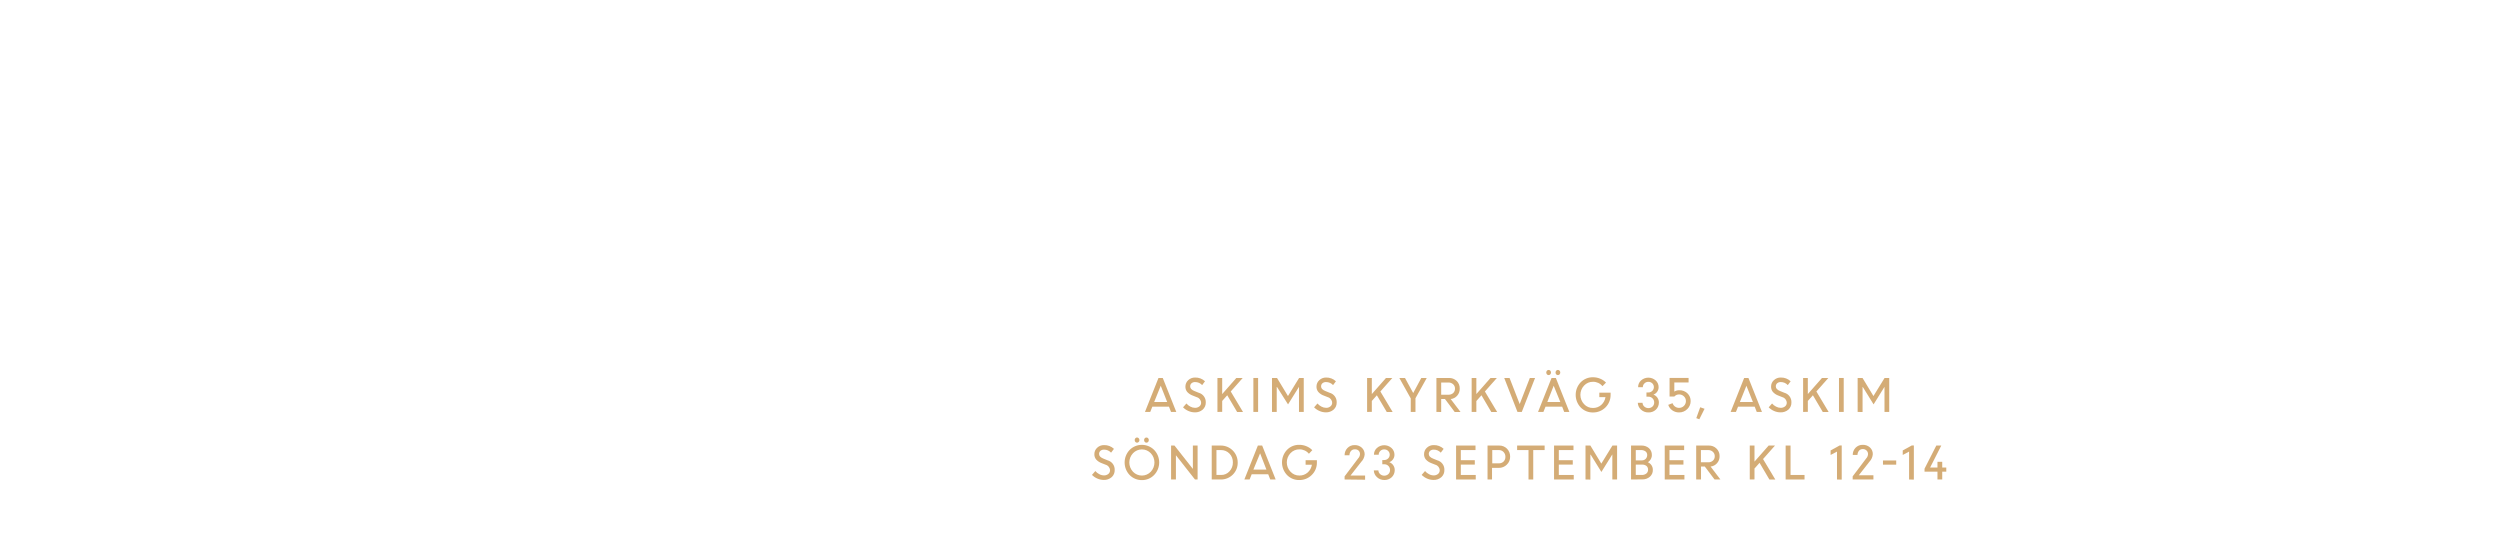
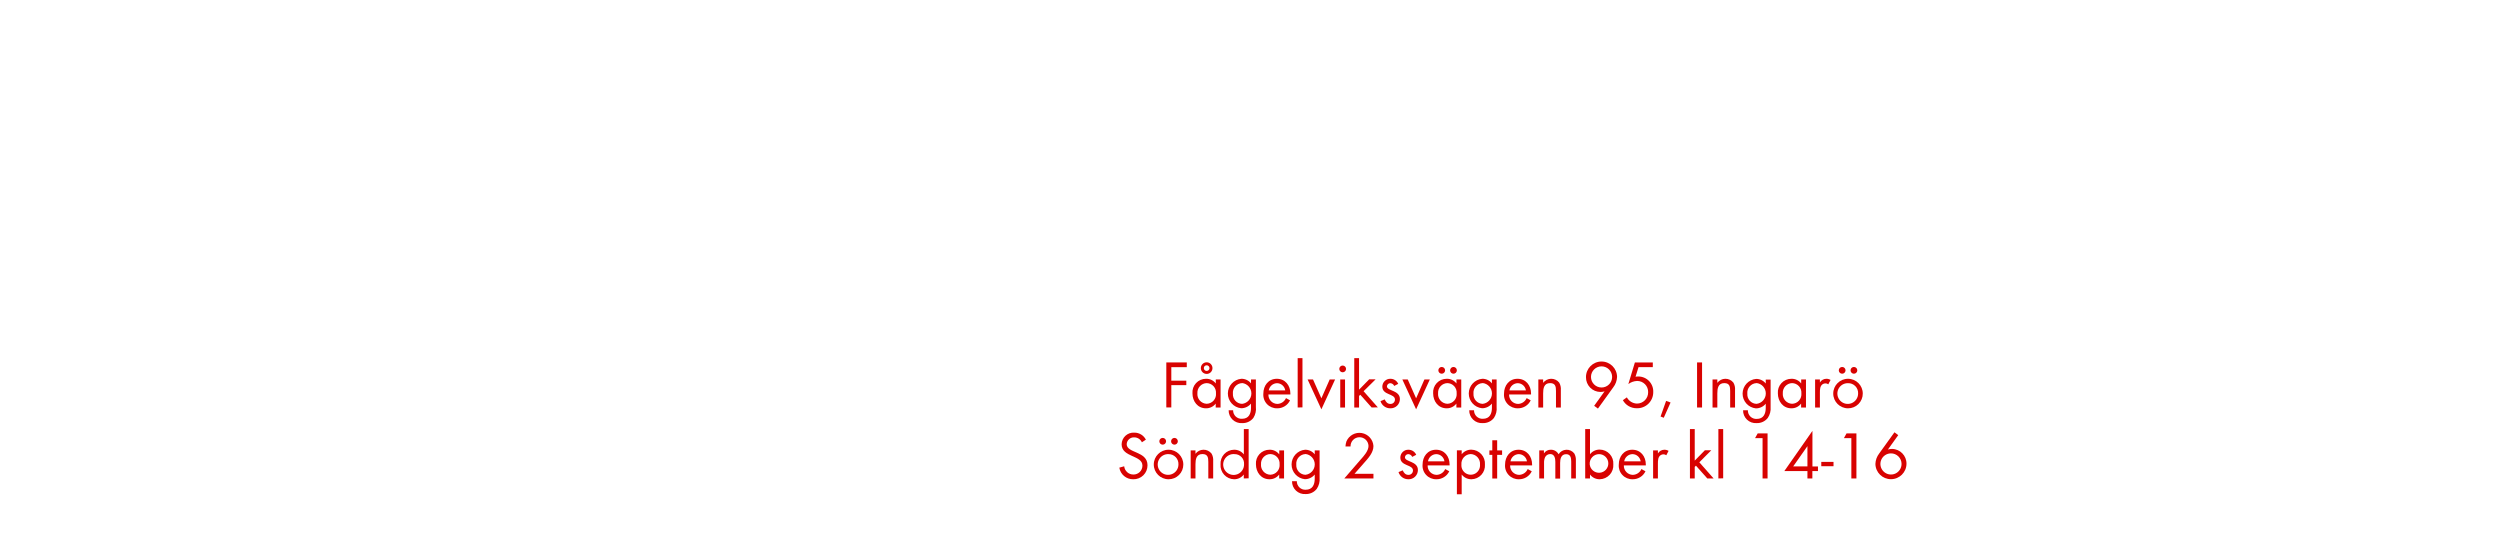
<svg xmlns="http://www.w3.org/2000/svg" id="Layer_1" data-name="Layer 1" viewBox="0 0 740 160">
  <defs>
-     <style>.cls-1{fill:#d4ac76;}</style>
+     <style>.cls-1{fill:#d80201;}</style>
  </defs>
-   <path class="cls-1" d="M338.91,121.93l4-10.05h1.27l4,10.05h-1.56l-.6-1.55h-4.93l-.62,1.55Zm4.67-7.75L341.63,119h3.86Z" />
-   <path class="cls-1" d="M353.65,122.06a4.65,4.65,0,0,1-1.88-.41,5,5,0,0,1-1.59-1.08l1-1.14a3.62,3.62,0,0,0,1.15.92,3,3,0,0,0,1.39.37,2,2,0,0,0,1.3-.43,1.34,1.34,0,0,0,.51-1.07,1.77,1.77,0,0,0-1.28-1.65l-1.18-.47a4,4,0,0,1-1.65-1.08,2.36,2.36,0,0,1-.54-1.59,2.55,2.55,0,0,1,.83-1.9,2.9,2.9,0,0,1,2.05-.78,4.09,4.09,0,0,1,2.92,1.11l-.84,1.13a2.79,2.79,0,0,0-2.08-.9,1.59,1.59,0,0,0-1.06.34,1.2,1.2,0,0,0-.41.94,1.11,1.11,0,0,0,.3.77,2.75,2.75,0,0,0,1,.62l1.21.49a2.85,2.85,0,0,1,2.11,2.87,2.74,2.74,0,0,1-.89,2.11A3.35,3.35,0,0,1,353.65,122.06Z" />
-   <path class="cls-1" d="M360.36,121.93V111.88h1.41v4.76l4.18-4.76h1.89l-3.54,4,3.63,6.07h-1.74L363.26,117l-1.49,1.68v3.23Z" />
-   <path class="cls-1" d="M371,121.93V111.88h1.4v10.05Z" />
-   <path class="cls-1" d="M376.51,121.93V111.88H378l3.24,5.35,3.29-5.35h1.38v10.05h-1.41V114.5l0,0-3.24,5.2L378,114.55h-.09v7.38Z" />
-   <path class="cls-1" d="M392.44,122.06a4.69,4.69,0,0,1-1.88-.41,5,5,0,0,1-1.59-1.08l1-1.14a3.67,3.67,0,0,0,1.16.92,3,3,0,0,0,1.39.37,1.93,1.93,0,0,0,1.29-.43,1.34,1.34,0,0,0,.51-1.07,1.77,1.77,0,0,0-1.27-1.65l-1.19-.47a3.91,3.91,0,0,1-1.64-1.08,2.36,2.36,0,0,1-.54-1.59,2.51,2.51,0,0,1,.83-1.9,2.86,2.86,0,0,1,2-.78,4.07,4.07,0,0,1,2.92,1.11l-.84,1.13a2.79,2.79,0,0,0-2.08-.9,1.59,1.59,0,0,0-1.06.34,1.2,1.2,0,0,0-.41.94,1.11,1.11,0,0,0,.3.77,2.75,2.75,0,0,0,1,.62l1.21.49a2.85,2.85,0,0,1,2.11,2.87,2.71,2.71,0,0,1-.89,2.11A3.35,3.35,0,0,1,392.44,122.06Z" />
-   <path class="cls-1" d="M404.66,121.93V111.88h1.4v4.76l4.19-4.76h1.88l-3.54,4,3.63,6.07h-1.74L407.55,117l-1.49,1.68v3.23Z" />
-   <path class="cls-1" d="M420.7,111.88h1.62l-3.34,6v4.05h-1.4v-4l-3.38-6.05h1.68l2.43,4.46Z" />
-   <path class="cls-1" d="M425.18,121.93V111.88h3.73a3.13,3.13,0,0,1,2.26.87,3,3,0,0,1,.91,2.27,3,3,0,0,1-.75,2.1,2.94,2.94,0,0,1-1.92,1l2.91,3.83h-1.73l-2.88-3.84h-1.12v3.84Zm3.54-8.71h-2.13v3.62h2.12a2,2,0,0,0,1.42-.49,1.71,1.71,0,0,0,.55-1.33,1.68,1.68,0,0,0-.55-1.28A2,2,0,0,0,428.72,113.22Z" />
-   <path class="cls-1" d="M435.61,121.93V111.88H437v4.76l4.19-4.76h1.88l-3.54,4,3.63,6.07h-1.74L438.51,117,437,118.7v3.23Z" />
-   <path class="cls-1" d="M449.17,121.93l-3.92-10.05h1.58l3,7.72,3-7.72h1.55l-3.93,10.05Z" />
-   <path class="cls-1" d="M455.26,121.93l4-10.05h1.27l4,10.05H463l-.6-1.55h-4.93l-.62,1.55Zm3.63-11.12a.65.65,0,0,1-.5.22.61.61,0,0,1-.49-.22.81.81,0,0,1,0-1.09.61.61,0,0,1,.49-.22.65.65,0,0,1,.5.22.81.81,0,0,1,0,1.09Zm1,3.37L458,119h3.86Zm1.75-3.37a.65.65,0,0,1-.5.22.63.63,0,0,1-.5-.22.76.76,0,0,1-.2-.55.76.76,0,0,1,.2-.54.63.63,0,0,1,.5-.22.65.65,0,0,1,.5.22.84.84,0,0,1,0,1.09Z" />
-   <path class="cls-1" d="M473.4,117.56v-1.34h3.34v.7a5.15,5.15,0,0,1-5.2,5.17,4.94,4.94,0,0,1-3.67-1.5,5.42,5.42,0,0,1,0-7.42,4.94,4.94,0,0,1,3.67-1.5,5.33,5.33,0,0,1,2.11.42,5,5,0,0,1,1.73,1.16l-1.05,1.06a3.53,3.53,0,0,0-2.79-1.3,3.49,3.49,0,0,0-2.66,1.13,4,4,0,0,0,0,5.48,3.46,3.46,0,0,0,2.66,1.14,3.6,3.6,0,0,0,2.41-.88,3.85,3.85,0,0,0,1.27-2.32Z" />
-   <path class="cls-1" d="M487.91,122.08a3.09,3.09,0,0,1-2.19-.85,2.79,2.79,0,0,1-.93-2h1.4a1.5,1.5,0,0,0,.52,1.11,1.82,1.82,0,0,0,2.43,0,1.61,1.61,0,0,0,.5-1.2,1.68,1.68,0,0,0-.5-1.24,1.66,1.66,0,0,0-1.22-.48h-.57v-1.25h.56a1.59,1.59,0,0,0,1.17-.47,1.56,1.56,0,0,0,0-2.23,1.62,1.62,0,0,0-1.18-.45,1.58,1.58,0,0,0-1.15.47,1.51,1.51,0,0,0-.47,1.12h-1.4a2.6,2.6,0,0,1,.87-2,3.25,3.25,0,0,1,4.33,0,2.64,2.64,0,0,1,.87,2,2.24,2.24,0,0,1-.43,1.35,2.31,2.31,0,0,1-1.1.85,2.39,2.39,0,0,1,1.17.9,2.46,2.46,0,0,1,.44,1.45,2.86,2.86,0,0,1-.92,2.13A3.06,3.06,0,0,1,487.91,122.08Z" />
-   <path class="cls-1" d="M497,122.08a3.37,3.37,0,0,1-2-.62,3.12,3.12,0,0,1-1.2-1.63l1.28-.49a2,2,0,0,0,.72,1,2,2,0,0,0,1.23.39,2,2,0,0,0,2-2,1.89,1.89,0,0,0-.59-1.41,2,2,0,0,0-1.42-.57,1.86,1.86,0,0,0-1.42.62h-1.41v-5.5h5.63v1.34h-4.22v2.7a2.61,2.61,0,0,1,1.42-.4,3.36,3.36,0,0,1,2.47.92,3.07,3.07,0,0,1,.94,2.3,3.2,3.2,0,0,1-1,2.36A3.33,3.33,0,0,1,497,122.08Z" />
-   <path class="cls-1" d="M502.1,123.77l1.16-3.22,1.29.45L503,124.1Z" />
-   <path class="cls-1" d="M512.27,121.93l4-10.05h1.27l4,10.05H520l-.61-1.55h-4.93l-.62,1.55Zm4.67-7.75L515,119h3.86Z" />
-   <path class="cls-1" d="M527,122.06a4.69,4.69,0,0,1-1.88-.41,5,5,0,0,1-1.59-1.08l1-1.14a3.67,3.67,0,0,0,1.16.92,3,3,0,0,0,1.39.37,2,2,0,0,0,1.3-.43,1.37,1.37,0,0,0,.5-1.07,1.76,1.76,0,0,0-1.27-1.65l-1.19-.47a4,4,0,0,1-1.64-1.08,2.36,2.36,0,0,1-.54-1.59,2.51,2.51,0,0,1,.83-1.9,2.86,2.86,0,0,1,2.05-.78,4.06,4.06,0,0,1,2.91,1.11l-.84,1.13a2.78,2.78,0,0,0-2.07-.9,1.62,1.62,0,0,0-1.07.34,1.2,1.2,0,0,0-.41.94,1.11,1.11,0,0,0,.3.77,2.75,2.75,0,0,0,1,.62l1.21.49a2.84,2.84,0,0,1,2.11,2.87,2.73,2.73,0,0,1-.88,2.11A3.39,3.39,0,0,1,527,122.06Z" />
-   <path class="cls-1" d="M533.72,121.93V111.88h1.4v4.76l4.19-4.76h1.88l-3.54,4,3.63,6.07h-1.74L536.62,117l-1.5,1.68v3.23Z" />
-   <path class="cls-1" d="M544.34,121.93V111.88h1.4v10.05Z" />
-   <path class="cls-1" d="M549.86,121.93V111.88h1.45l3.23,5.35,3.29-5.35h1.38v10.05h-1.4V114.5l0,0-3.23,5.2-3.17-5.12h-.09v7.38Z" />
-   <path class="cls-1" d="M326.69,142.06a4.69,4.69,0,0,1-1.88-.41,5,5,0,0,1-1.59-1.08l1-1.14a3.67,3.67,0,0,0,1.16.92,3,3,0,0,0,1.39.37,2,2,0,0,0,1.3-.43,1.37,1.37,0,0,0,.5-1.07,1.76,1.76,0,0,0-1.27-1.65l-1.19-.47a4,4,0,0,1-1.64-1.08,2.36,2.36,0,0,1-.54-1.59,2.55,2.55,0,0,1,.83-1.9,2.86,2.86,0,0,1,2.05-.78,4.1,4.1,0,0,1,2.92,1.11l-.85,1.13a2.78,2.78,0,0,0-2.07-.9,1.62,1.62,0,0,0-1.07.34,1.2,1.2,0,0,0-.41.94,1.11,1.11,0,0,0,.3.77,2.75,2.75,0,0,0,1,.62l1.21.49a2.84,2.84,0,0,1,2.11,2.87,2.73,2.73,0,0,1-.88,2.11A3.39,3.39,0,0,1,326.69,142.06Z" />
-   <path class="cls-1" d="M338,142.11a5,5,0,0,1-3.62-1.49,5.4,5.4,0,0,1,0-7.45,5.13,5.13,0,0,1,7.24,0,5.35,5.35,0,0,1,0,7.43A4.94,4.94,0,0,1,338,142.11Zm-2.63-2.47a3.63,3.63,0,0,0,5.26,0,4,4,0,0,0,0-5.49,3.63,3.63,0,0,0-5.26,0,4,4,0,0,0,0,5.49Zm1.69-8.83a.63.63,0,0,1-.5.22.61.61,0,0,1-.49-.22.76.76,0,0,1-.2-.55.76.76,0,0,1,.2-.54.61.61,0,0,1,.49-.22.63.63,0,0,1,.5.22.81.81,0,0,1,0,1.09Zm2.79,0a.65.65,0,0,1-.5.22.63.63,0,0,1-.5-.22.84.84,0,0,1,0-1.09.63.63,0,0,1,.5-.22.65.65,0,0,1,.5.22.84.84,0,0,1,0,1.09Z" />
-   <path class="cls-1" d="M346.64,141.93V131.88h1l5.45,6.92v-6.92h1.4v10.05h-.78l-5.64-7.18v7.18Z" />
-   <path class="cls-1" d="M358.67,141.93V131.88h2.69a5,5,0,0,1,5,5,4.88,4.88,0,0,1-1.46,3.62,4.94,4.94,0,0,1-3.57,1.43Zm2.74-8.71h-1.34v7.37h1.38a3.24,3.24,0,0,0,2.48-1.08,3.72,3.72,0,0,0,1-2.63,3.6,3.6,0,0,0-1-2.61A3.37,3.37,0,0,0,361.41,133.22Z" />
-   <path class="cls-1" d="M368.33,141.93l4-10.05h1.27l4,10.05H376l-.61-1.55H370.5l-.62,1.55Zm4.66-7.75L371,139h3.86Z" />
-   <path class="cls-1" d="M386.46,137.56v-1.34h3.34v.7a5,5,0,0,1-1.56,3.71,5.08,5.08,0,0,1-3.64,1.46,4.92,4.92,0,0,1-3.66-1.5,5.42,5.42,0,0,1,0-7.42,4.92,4.92,0,0,1,3.66-1.5,5.33,5.33,0,0,1,2.11.42,5,5,0,0,1,1.73,1.16l-1,1.06a3.57,3.57,0,0,0-2.8-1.3,3.52,3.52,0,0,0-2.66,1.13,4,4,0,0,0,0,5.48,3.49,3.49,0,0,0,2.66,1.14,3.6,3.6,0,0,0,2.41-.88,3.8,3.8,0,0,0,1.27-2.32Z" />
-   <path class="cls-1" d="M398,141.93V141l4-5.3a2,2,0,0,0,.56-1.28,1.46,1.46,0,0,0-.44-1.07A1.55,1.55,0,0,0,401,133a1.4,1.4,0,0,0-1.1.48,1.91,1.91,0,0,0-.46,1.27H398a3,3,0,0,1,.84-2.13,2.82,2.82,0,0,1,2.13-.87,3,3,0,0,1,2.14.78,2.64,2.64,0,0,1,.83,2,3.61,3.61,0,0,1-1.05,2.22l-3.13,4h4.31v1.25Z" />
-   <path class="cls-1" d="M409.76,142.08a3.09,3.09,0,0,1-2.19-.85,2.83,2.83,0,0,1-.93-2H408a1.47,1.47,0,0,0,.53,1.11,1.81,1.81,0,0,0,2.42,0,1.61,1.61,0,0,0,.5-1.2,1.68,1.68,0,0,0-.5-1.24,1.66,1.66,0,0,0-1.22-.48h-.57v-1.25h.56a1.59,1.59,0,0,0,1.17-.47,1.56,1.56,0,0,0,0-2.23,1.62,1.62,0,0,0-1.18-.45,1.58,1.58,0,0,0-1.15.47,1.51,1.51,0,0,0-.47,1.12h-1.4a2.6,2.6,0,0,1,.87-2,3.25,3.25,0,0,1,4.33,0,2.64,2.64,0,0,1,.87,2,2.24,2.24,0,0,1-.43,1.35,2.31,2.31,0,0,1-1.1.85,2.39,2.39,0,0,1,1.17.9,2.46,2.46,0,0,1,.44,1.45,2.86,2.86,0,0,1-.92,2.13A3.06,3.06,0,0,1,409.76,142.08Z" />
-   <path class="cls-1" d="M424.28,142.06a4.69,4.69,0,0,1-1.88-.41,5.08,5.08,0,0,1-1.59-1.08l1-1.14a3.78,3.78,0,0,0,1.16.92,3,3,0,0,0,1.39.37,2,2,0,0,0,1.3-.43,1.37,1.37,0,0,0,.5-1.07,1.76,1.76,0,0,0-1.27-1.65l-1.19-.47a4,4,0,0,1-1.64-1.08,2.36,2.36,0,0,1-.54-1.59,2.55,2.55,0,0,1,.83-1.9,2.86,2.86,0,0,1,2.05-.78,4.1,4.1,0,0,1,2.92,1.11l-.85,1.13a2.78,2.78,0,0,0-2.07-.9,1.62,1.62,0,0,0-1.07.34,1.2,1.2,0,0,0-.41.94,1.11,1.11,0,0,0,.3.77,2.75,2.75,0,0,0,1,.62l1.21.49a2.84,2.84,0,0,1,2.11,2.87,2.73,2.73,0,0,1-.88,2.11A3.37,3.37,0,0,1,424.28,142.06Z" />
-   <path class="cls-1" d="M436.54,137.52H432.4v3.07h4.42v1.34H431V131.88h5.75v1.34H432.4v3h4.14Z" />
-   <path class="cls-1" d="M440.31,141.93V131.88h3.43a3.17,3.17,0,0,1,2.33.93,3.27,3.27,0,0,1,.93,2.39,3.13,3.13,0,0,1-1,2.35,3.22,3.22,0,0,1-2.36.94h-2v3.44Zm3.33-8.71h-1.93v3.93h1.94a1.94,1.94,0,0,0,1.41-.53,1.91,1.91,0,0,0,.54-1.42,1.94,1.94,0,0,0-.56-1.42A1.85,1.85,0,0,0,443.64,133.22Z" />
-   <path class="cls-1" d="M449.07,133.22v-1.34h8.14v1.34h-3.37v8.71h-1.4v-8.71Z" />
-   <path class="cls-1" d="M465.54,137.52h-4.13v3.07h4.42v1.34H460V131.88h5.75v1.34h-4.34v3h4.13Z" />
-   <path class="cls-1" d="M469.31,141.93V131.88h1.44l3.24,5.35,3.29-5.35h1.38v10.05h-1.41V134.5l0,0-3.24,5.2-3.17-5.12h-.09v7.38Z" />
-   <path class="cls-1" d="M482.79,141.93V131.88h3.08a3.25,3.25,0,0,1,2.21.77,2.6,2.6,0,0,1,.87,2,2.39,2.39,0,0,1-1.19,2.16,2.65,2.65,0,0,1,1.08.9,2.44,2.44,0,0,1,.4,1.36,2.58,2.58,0,0,1-.88,2.05,3.27,3.27,0,0,1-2.24.78Zm2.93-8.71h-1.53v3.05H486a1.55,1.55,0,0,0,1.12-.44,1.58,1.58,0,0,0,.45-1.16,1.3,1.3,0,0,0-.5-1.06A2.12,2.12,0,0,0,485.72,133.22Zm.31,4.3h-1.84v3.07h1.75a2.12,2.12,0,0,0,1.39-.43,1.42,1.42,0,0,0,.5-1.15,1.39,1.39,0,0,0-.46-1.08A2,2,0,0,0,486,137.52Z" />
-   <path class="cls-1" d="M498.3,137.52h-4.13v3.07h4.42v1.34h-5.83V131.88h5.75v1.34h-4.34v3h4.13Z" />
-   <path class="cls-1" d="M502.07,141.93V131.88h3.73a3.13,3.13,0,0,1,2.26.87A3,3,0,0,1,509,135a3,3,0,0,1-.75,2.1,2.94,2.94,0,0,1-1.92,1l2.91,3.83h-1.73l-2.89-3.84h-1.12v3.84Zm3.54-8.71h-2.14v3.62h2.13a2,2,0,0,0,1.42-.49,1.71,1.71,0,0,0,.55-1.33,1.69,1.69,0,0,0-.56-1.28A1.93,1.93,0,0,0,505.61,133.22Z" />
-   <path class="cls-1" d="M517.93,141.93V131.88h1.4v4.76l4.19-4.76h1.88l-3.54,4,3.64,6.07h-1.75L520.83,137l-1.5,1.68v3.23Z" />
-   <path class="cls-1" d="M528.55,141.93V131.88H530v8.71h4.14v1.34Z" />
-   <path class="cls-1" d="M543.75,141.93v-8.26l-1.89,1v-1.34l2.67-1.47h.62v10.11Z" />
-   <path class="cls-1" d="M548.39,141.93V141l4-5.3a2,2,0,0,0,.55-1.28,1.43,1.43,0,0,0-.44-1.07,1.51,1.51,0,0,0-1.12-.43,1.43,1.43,0,0,0-1.11.48,2,2,0,0,0-.46,1.27h-1.4a3,3,0,0,1,.83-2.13,2.84,2.84,0,0,1,2.14-.87,3,3,0,0,1,2.13.78,2.61,2.61,0,0,1,.84,2,3.61,3.61,0,0,1-1,2.22l-3.14,4h4.32v1.25Z" />
-   <path class="cls-1" d="M557.36,137.54V136.3h3.92v1.24Z" />
-   <path class="cls-1" d="M565.09,141.93v-8.26l-1.88,1v-1.34l2.67-1.47h.62v10.11Z" />
-   <path class="cls-1" d="M569.66,139.62v-.88l3.49-6.86h1.47l-3.3,6.5h2.17v-1.69h1.41v1.69h1.2v1.24h-1.2v2.31h-1.41v-2.31Z" />
+   <path class="cls-1" d="M346.71,108.68v4h4.44V114h-4.44v6.6h-1.48V107.28h6.06v1.4Z" />
+   <path class="cls-1" d="M359.85,120.62v-1.16a3.54,3.54,0,0,1-2.88,1.4c-2.48,0-4-2.08-4-4.42a4,4,0,0,1,4-4.32,3.51,3.51,0,0,1,2.9,1.38v-1.18h1.42v8.3Zm-2.68-7.22a2.83,2.83,0,0,0-2.74,3,2.86,2.86,0,0,0,2.74,3.12,2.83,2.83,0,0,0,2.76-3.12A2.8,2.8,0,0,0,357.17,113.4Zm0-2.72a1.72,1.72,0,1,1,1.72-1.72A1.71,1.71,0,0,1,357.13,110.68Zm0-2.56a.84.84,0,1,0,.84.84A.85.85,0,0,0,357.13,108.12Z" />
+   <path class="cls-1" d="M371,123.7a4,4,0,0,1-3.32,1.54,3.74,3.74,0,0,1-4-3.8H365a2.48,2.48,0,0,0,2.64,2.52c2,0,2.66-1.5,2.66-3.28v-1.22a3.75,3.75,0,0,1-2.92,1.38,4.38,4.38,0,0,1,.06-8.72,3.55,3.55,0,0,1,2.86,1.36v-1.16h1.44v8.12A5,5,0,0,1,371,123.7Zm-3.34-10.3a2.85,2.85,0,0,0-2.72,3.14,2.8,2.8,0,0,0,2.72,3,3.1,3.1,0,0,0,0-6.16Z" />
+   <path class="cls-1" d="M375.45,116.76a2.69,2.69,0,0,0,2.64,2.8,2.86,2.86,0,0,0,2.56-1.72l1.2.66a4.14,4.14,0,0,1-3.8,2.36,4,4,0,0,1-4.1-4.34c0-2.4,1.5-4.4,4-4.4s4,2,4,4.36v.28Zm2.56-3.34a2.55,2.55,0,0,0-2.46,2.14h4.88A2.49,2.49,0,0,0,378,113.42Z" />
+   <path class="cls-1" d="M384.11,120.62V106h1.42v14.58Z" />
+   <path class="cls-1" d="M391.13,121.16l-4.08-8.84h1.6l2.48,5.58,2.46-5.58h1.6Z" />
+   <path class="cls-1" d="M397.43,110.2a1,1,0,1,1,1-1A1,1,0,0,1,397.43,110.2Zm-.72,10.42v-8.3h1.42v8.3Z" />
+   <path class="cls-1" d="M406,120.62l-3.36-3.78-.36.36v3.42h-1.42V106h1.42v9.34l3-3.06h1.9l-3.56,3.52,4.22,4.78Z" />
+   <path class="cls-1" d="M411.53,120.86a3,3,0,0,1-2.9-2.12l1.24-.52c.34.74.8,1.34,1.68,1.34a1.29,1.29,0,0,0,1.36-1.3c0-1.8-3.74-1.24-3.74-3.82a2.33,2.33,0,0,1,2.42-2.32,2.49,2.49,0,0,1,2.28,1.5l-1.18.62a1.33,1.33,0,0,0-1.16-.82,1,1,0,0,0-1,.92c0,1.46,3.84,1.08,3.84,3.8A2.73,2.73,0,0,1,411.53,120.86Z" />
+   <path class="cls-1" d="M419.17,121.16l-4.08-8.84h1.6l2.48,5.58,2.46-5.58h1.6Z" />
+   <path class="cls-1" d="M431.09,120.62v-1.16a3.54,3.54,0,0,1-2.88,1.4c-2.48,0-4-2.08-4-4.42a4,4,0,0,1,4-4.32,3.51,3.51,0,0,1,2.9,1.38v-1.18h1.42v8.3Zm-2.68-7.22a2.83,2.83,0,0,0-2.74,3,2.86,2.86,0,0,0,2.74,3.12,2.83,2.83,0,0,0,2.76-3.12A2.8,2.8,0,0,0,428.41,113.4Zm-1.66-2.78a1,1,0,0,1-1-1,1,1,0,1,1,1,1Zm3.48,0a1,1,0,0,1-1-1,1,1,0,1,1,1,1Z" />
+   <path class="cls-1" d="M442.21,123.7a4,4,0,0,1-3.32,1.54,3.74,3.74,0,0,1-4-3.8h1.42a2.48,2.48,0,0,0,2.64,2.52c2,0,2.66-1.5,2.66-3.28v-1.22a3.75,3.75,0,0,1-2.92,1.38,4.38,4.38,0,0,1,.06-8.72,3.55,3.55,0,0,1,2.86,1.36v-1.16H443v8.12A5,5,0,0,1,442.21,123.7Zm-3.34-10.3a2.85,2.85,0,0,0-2.72,3.14,2.8,2.8,0,0,0,2.72,3,3.1,3.1,0,0,0,0-6.16Z" />
+   <path class="cls-1" d="M446.69,116.76a2.69,2.69,0,0,0,2.64,2.8,2.86,2.86,0,0,0,2.56-1.72l1.2.66a4.14,4.14,0,0,1-3.8,2.36,4,4,0,0,1-4.1-4.34c0-2.4,1.5-4.4,4-4.4s4,2,4,4.36v.28Zm2.56-3.34a2.55,2.55,0,0,0-2.46,2.14h4.88A2.49,2.49,0,0,0,449.25,113.42Z" />
+   <path class="cls-1" d="M460.57,120.62v-4.9c0-1.3-.18-2.32-1.74-2.32-1.84,0-2.06,1.6-2.06,3.06v4.16h-1.42v-8.3h1.42v1a3,3,0,0,1,4.76-.06,3.8,3.8,0,0,1,.48,2.2v5.16Z" />
+   <path class="cls-1" d="M477.53,114.64l-4.54,6.3-1.12-.82,3.08-4.28a4.19,4.19,0,0,1-1.22.18,4.31,4.31,0,0,1-4.28-4.38,4.6,4.6,0,0,1,9.2-.06A5.36,5.36,0,0,1,477.53,114.64Zm-3.48-6.2a3.13,3.13,0,1,0,3.14,3.14A3.13,3.13,0,0,0,474.05,108.44Z" />
+   <path class="cls-1" d="M484.45,120.84a4.63,4.63,0,0,1-4.08-2.38l1.18-.84a3.51,3.51,0,0,0,3,1.84,3.31,3.31,0,0,0,3.3-3.38,3.24,3.24,0,0,0-3.28-3.32,4.7,4.7,0,0,0-2.58.92l1.94-6.4h5.3v1.4H485l-.88,2.84a3.16,3.16,0,0,1,.76-.08,4.42,4.42,0,0,1,4.48,4.62A4.73,4.73,0,0,1,484.45,120.84Z" />
+   <path class="cls-1" d="M492.47,123.66l-.94-.38,1.64-4.62,1.32.48Z" />
+   <path class="cls-1" d="M502.33,120.62V107.28h1.48v13.34Z" />
+   <path class="cls-1" d="M512.13,120.62v-4.9c0-1.3-.18-2.32-1.74-2.32-1.84,0-2.06,1.6-2.06,3.06v4.16h-1.42v-8.3h1.42v1a3,3,0,0,1,4.76-.06,3.8,3.8,0,0,1,.48,2.2v5.16Z" />
+   <path class="cls-1" d="M523.27,123.7a4,4,0,0,1-3.32,1.54,3.74,3.74,0,0,1-4-3.8h1.42A2.48,2.48,0,0,0,520,124c2,0,2.66-1.5,2.66-3.28v-1.22a3.75,3.75,0,0,1-2.92,1.38,4.38,4.38,0,0,1,.06-8.72,3.55,3.55,0,0,1,2.86,1.36v-1.16h1.44v8.12A5,5,0,0,1,523.27,123.7Zm-3.34-10.3a2.85,2.85,0,0,0-2.72,3.14,2.8,2.8,0,0,0,2.72,3,3.1,3.1,0,0,0,0-6.16Z" />
+   <path class="cls-1" d="M533.13,120.62v-1.16a3.54,3.54,0,0,1-2.88,1.4c-2.48,0-4-2.08-4-4.42a4,4,0,0,1,4-4.32,3.51,3.51,0,0,1,2.9,1.38v-1.18h1.42v8.3Zm-2.68-7.22a2.83,2.83,0,0,0-2.74,3,2.86,2.86,0,0,0,2.74,3.12,2.83,2.83,0,0,0,2.76-3.12A2.8,2.8,0,0,0,530.45,113.4Z" />
+   <path class="cls-1" d="M541.17,113.76a1.26,1.26,0,0,0-.84-.28,1.54,1.54,0,0,0-.72.18c-.92.5-.92,1.68-.92,2.58v4.38h-1.42v-8.3h1.42v.9a2.22,2.22,0,0,1,1.88-1.1,2.36,2.36,0,0,1,1.28.34Z" />
+   <path class="cls-1" d="M547,120.86a4.37,4.37,0,1,1,4.38-4.36A4.34,4.34,0,0,1,547,120.86Zm0-7.44A3.07,3.07,0,1,0,550,116.5,2.91,2.91,0,0,0,547,113.42Zm-1.72-2.8a1,1,0,0,1-1-1,1,1,0,1,1,1,1Zm3.48,0a1,1,0,0,1-1-1,1,1,0,1,1,1,1Z" />
+   <path class="cls-1" d="M335.44,141.86a4.08,4.08,0,0,1-4.12-3.44l1.44-.4a2.71,2.71,0,0,0,2.72,2.44,2.63,2.63,0,0,0,2.68-2.64c0-3.14-6.16-2.4-6.16-6.32a3.52,3.52,0,0,1,3.74-3.44,3.8,3.8,0,0,1,3.44,2.08l-1.18.78a2.47,2.47,0,0,0-2.28-1.46,2.12,2.12,0,0,0-2.22,2c0,2.76,6.16,2,6.16,6.26A4.11,4.11,0,0,1,335.44,141.86Z" />
+   <path class="cls-1" d="M345.88,141.86a4.37,4.37,0,1,1,4.38-4.36A4.34,4.34,0,0,1,345.88,141.86Zm0-7.44a3.07,3.07,0,1,0,2.94,3.08A2.91,2.91,0,0,0,345.86,134.42Zm-1.72-2.8a1,1,0,0,1-1-1,1,1,0,1,1,1,1Zm3.48,0a1,1,0,0,1-1-1,1,1,0,1,1,1,1Z" />
+   <path class="cls-1" d="M357.66,141.62v-4.9c0-1.3-.18-2.32-1.74-2.32-1.84,0-2.06,1.6-2.06,3.06v4.16h-1.42v-8.3h1.42v1a3,3,0,0,1,4.76-.06,3.8,3.8,0,0,1,.48,2.2v5.16Z" />
+   <path class="cls-1" d="M368.16,141.62v-1.16a3.54,3.54,0,0,1-2.88,1.4,4.11,4.11,0,0,1-4-4.4,4.06,4.06,0,0,1,4-4.34,3.56,3.56,0,0,1,2.9,1.38V127h1.42v14.58Zm-2.68-7.2a3.09,3.09,0,1,0,2.76,3A2.78,2.78,0,0,0,365.48,134.42Z" />
+   <path class="cls-1" d="M378.64,141.62v-1.16a3.54,3.54,0,0,1-2.88,1.4c-2.48,0-4-2.08-4-4.42a4,4,0,0,1,4-4.32,3.51,3.51,0,0,1,2.9,1.38v-1.18h1.42v8.3ZM376,134.4a2.83,2.83,0,0,0-2.74,3,2.86,2.86,0,0,0,2.74,3.12,2.83,2.83,0,0,0,2.76-3.12A2.8,2.8,0,0,0,376,134.4Z" />
+   <path class="cls-1" d="M389.76,144.7a4,4,0,0,1-3.32,1.54,3.74,3.74,0,0,1-4-3.8h1.42a2.48,2.48,0,0,0,2.64,2.52c2,0,2.66-1.5,2.66-3.28v-1.22a3.75,3.75,0,0,1-2.92,1.38,4.38,4.38,0,0,1,.06-8.72,3.55,3.55,0,0,1,2.86,1.36v-1.16h1.44v8.12A5,5,0,0,1,389.76,144.7Zm-3.34-10.3a2.85,2.85,0,0,0-2.72,3.14,2.8,2.8,0,0,0,2.72,3,3.1,3.1,0,0,0,0-6.16Z" />
+   <path class="cls-1" d="M403.68,137.12l-2.74,3.12h5.6v1.38h-8.62l4.86-5.62c.9-1,2.3-2.54,2.3-4a2.66,2.66,0,0,0-5.32.16h-1.5a5.52,5.52,0,0,1,.28-1.5,4.17,4.17,0,0,1,8,1.36C406.56,134,404.92,135.72,403.68,137.12Z" />
+   <path class="cls-1" d="M416.86,141.86a3,3,0,0,1-2.9-2.12l1.24-.52c.34.74.8,1.34,1.68,1.34a1.29,1.29,0,0,0,1.36-1.3c0-1.8-3.74-1.24-3.74-3.82a2.33,2.33,0,0,1,2.42-2.32,2.49,2.49,0,0,1,2.28,1.5l-1.18.62a1.33,1.33,0,0,0-1.16-.82,1,1,0,0,0-1,.92c0,1.46,3.84,1.08,3.84,3.8A2.73,2.73,0,0,1,416.86,141.86Z" />
+   <path class="cls-1" d="M422.58,137.76a2.69,2.69,0,0,0,2.64,2.8,2.86,2.86,0,0,0,2.56-1.72l1.2.66a4.14,4.14,0,0,1-3.8,2.36,4,4,0,0,1-4.1-4.34c0-2.4,1.5-4.4,4-4.4s4,2,4,4.36v.28Zm2.56-3.34a2.55,2.55,0,0,0-2.46,2.14h4.88A2.49,2.49,0,0,0,425.14,134.42Z" />
+   <path class="cls-1" d="M435.56,141.86a3.58,3.58,0,0,1-2.9-1.4v5.84h-1.42v-13h1.42v1.16a3.59,3.59,0,0,1,2.88-1.36,4.11,4.11,0,0,1,4,4.4A4.06,4.06,0,0,1,435.56,141.86Zm-.22-7.46a2.86,2.86,0,0,0-2.76,3.12,2.76,2.76,0,1,0,5.5,0A2.86,2.86,0,0,0,435.34,134.4Z" />
+   <path class="cls-1" d="M443.16,134.64v7h-1.44v-7h-.86v-1.32h.86v-3h1.44v3h1.46v1.32Z" />
+   <path class="cls-1" d="M447,137.76a2.69,2.69,0,0,0,2.64,2.8,2.86,2.86,0,0,0,2.56-1.72l1.2.66a4.14,4.14,0,0,1-3.8,2.36,4,4,0,0,1-4.1-4.34c0-2.4,1.5-4.4,4-4.4s4,2,4,4.36v.28Zm2.56-3.34a2.55,2.55,0,0,0-2.46,2.14h4.88A2.49,2.49,0,0,0,449.52,134.42Z" />
+   <path class="cls-1" d="M465.08,141.62v-5c0-1.06-.18-2.18-1.5-2.18-1.5,0-1.78,1.4-1.78,2.6v4.62h-1.42V136.7c0-1-.22-2.3-1.52-2.3a1.72,1.72,0,0,0-1.5.9,4,4,0,0,0-.32,1.8v4.52h-1.42v-8.3H457v.88a2.37,2.37,0,0,1,2.06-1.08,2.53,2.53,0,0,1,2.28,1.34,2.83,2.83,0,0,1,4.66-.22,3.88,3.88,0,0,1,.46,2.12v5.26Z" />
+   <path class="cls-1" d="M473.52,141.86a3.54,3.54,0,0,1-2.88-1.4v1.16h-1.42V127h1.42v7.46a3.56,3.56,0,0,1,2.9-1.38,4.06,4.06,0,0,1,4,4.34A4.11,4.11,0,0,1,473.52,141.86Zm-.2-7.44a2.79,2.79,0,0,0-2.76,3.06,2.76,2.76,0,1,0,2.76-3.06Z" />
+   <path class="cls-1" d="M480.66,137.76a2.69,2.69,0,0,0,2.64,2.8,2.86,2.86,0,0,0,2.56-1.72l1.2.66a4.14,4.14,0,0,1-3.8,2.36,4,4,0,0,1-4.1-4.34c0-2.4,1.5-4.4,4-4.4s4,2,4,4.36v.28Zm2.56-3.34a2.55,2.55,0,0,0-2.46,2.14h4.88A2.49,2.49,0,0,0,483.22,134.42Z" />
+   <path class="cls-1" d="M493.22,134.76a1.26,1.26,0,0,0-.84-.28,1.54,1.54,0,0,0-.72.18c-.92.5-.92,1.68-.92,2.58v4.38h-1.42v-8.3h1.42v.9a2.22,2.22,0,0,1,1.88-1.1,2.36,2.36,0,0,1,1.28.34Z" />
+   <path class="cls-1" d="M505.36,141.62,502,137.84l-.36.36v3.42h-1.42V127h1.42v9.34l3-3.06h1.9L503,136.84l4.22,4.78Z" />
+   <path class="cls-1" d="M508.64,141.62V127h1.42v14.58Z" />
+   <path class="cls-1" d="M521.72,141.62V129.68H519.5l.78-1.4h2.92v13.34Z" />
+   <path class="cls-1" d="M536.46,139.44v2.18H535v-2.18h-6.84l8.32-11.9v10.54h1.64v1.36ZM535,132.06l-4.22,6H535Z" />
+   <path class="cls-1" d="M539.1,138v-1.28h3.62V138Z" />
+   <path class="cls-1" d="M548,141.62V129.68H545.8l.78-1.4h2.92v13.34Z" />
+   <path class="cls-1" d="M559.74,141.84a4.59,4.59,0,0,1-4.62-4.52,5.34,5.34,0,0,1,1.1-3.06l4.54-6.3,1.12.84-3.06,4.26a4.19,4.19,0,0,1,1.22-.18,4.34,4.34,0,0,1,4.28,4.4A4.6,4.6,0,0,1,559.74,141.84Zm0-7.64a3.13,3.13,0,1,0,3.12,3.12A3.12,3.12,0,0,0,559.72,134.2Z" />
</svg>
